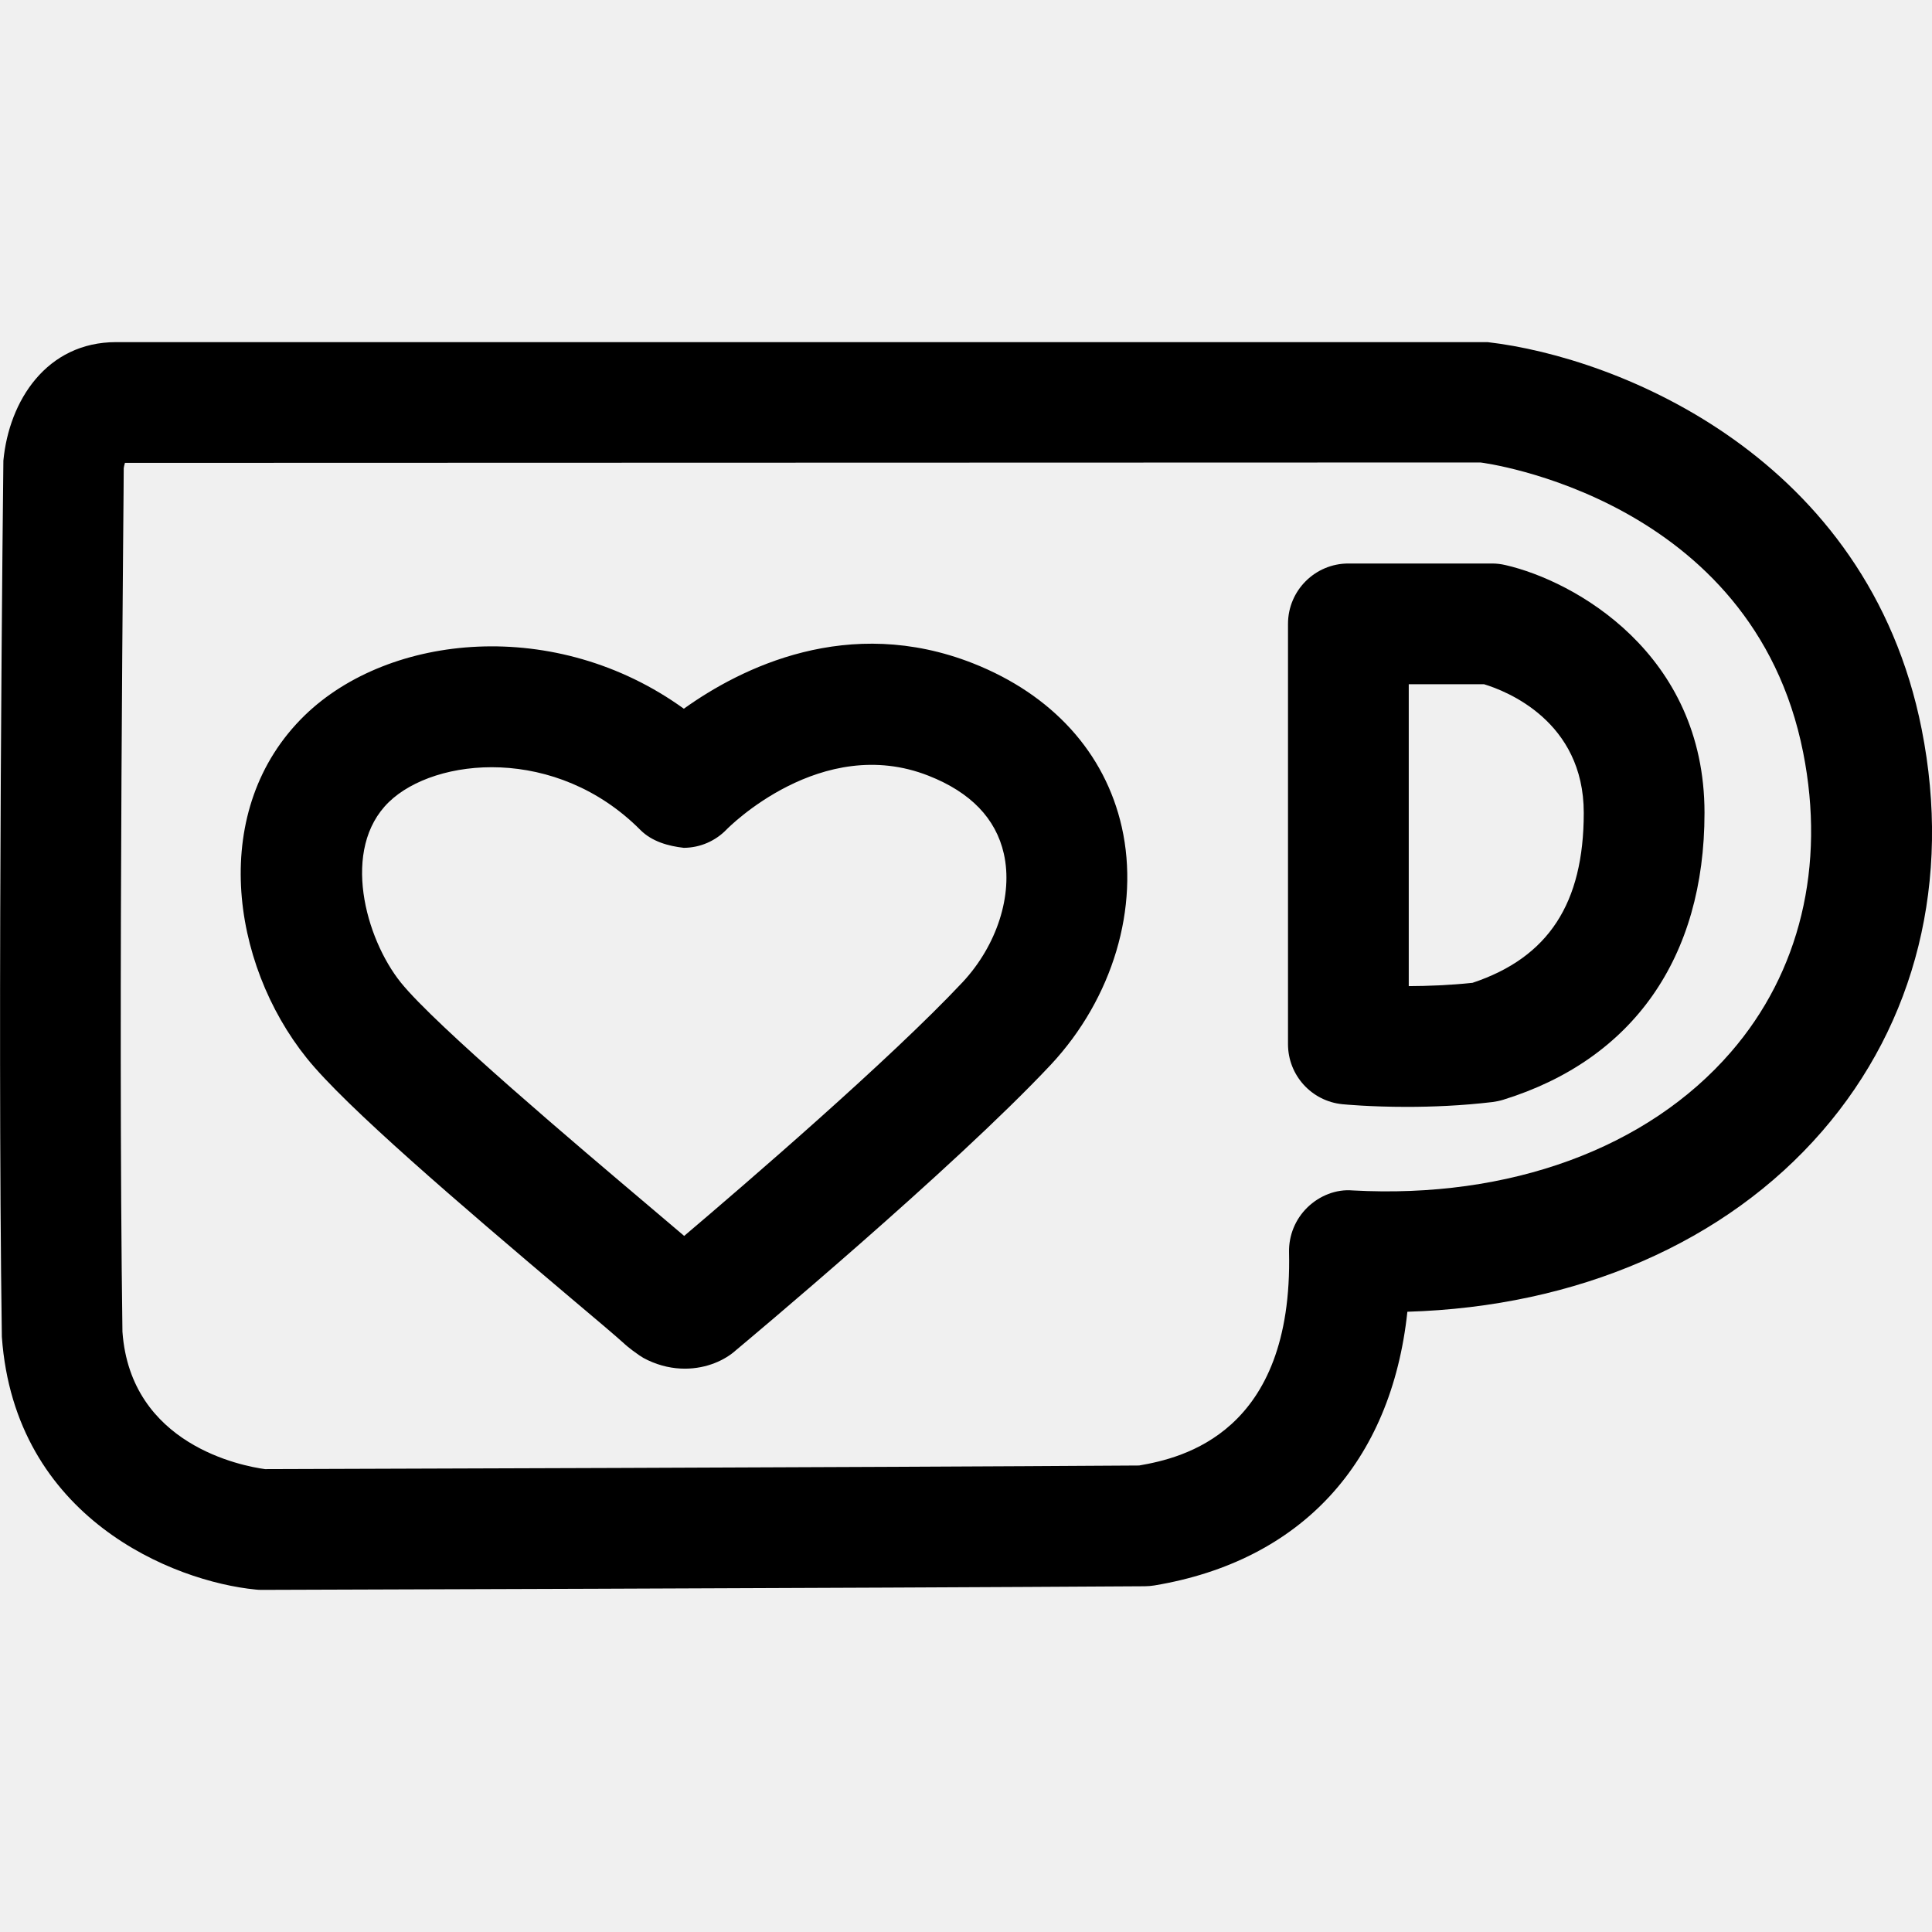
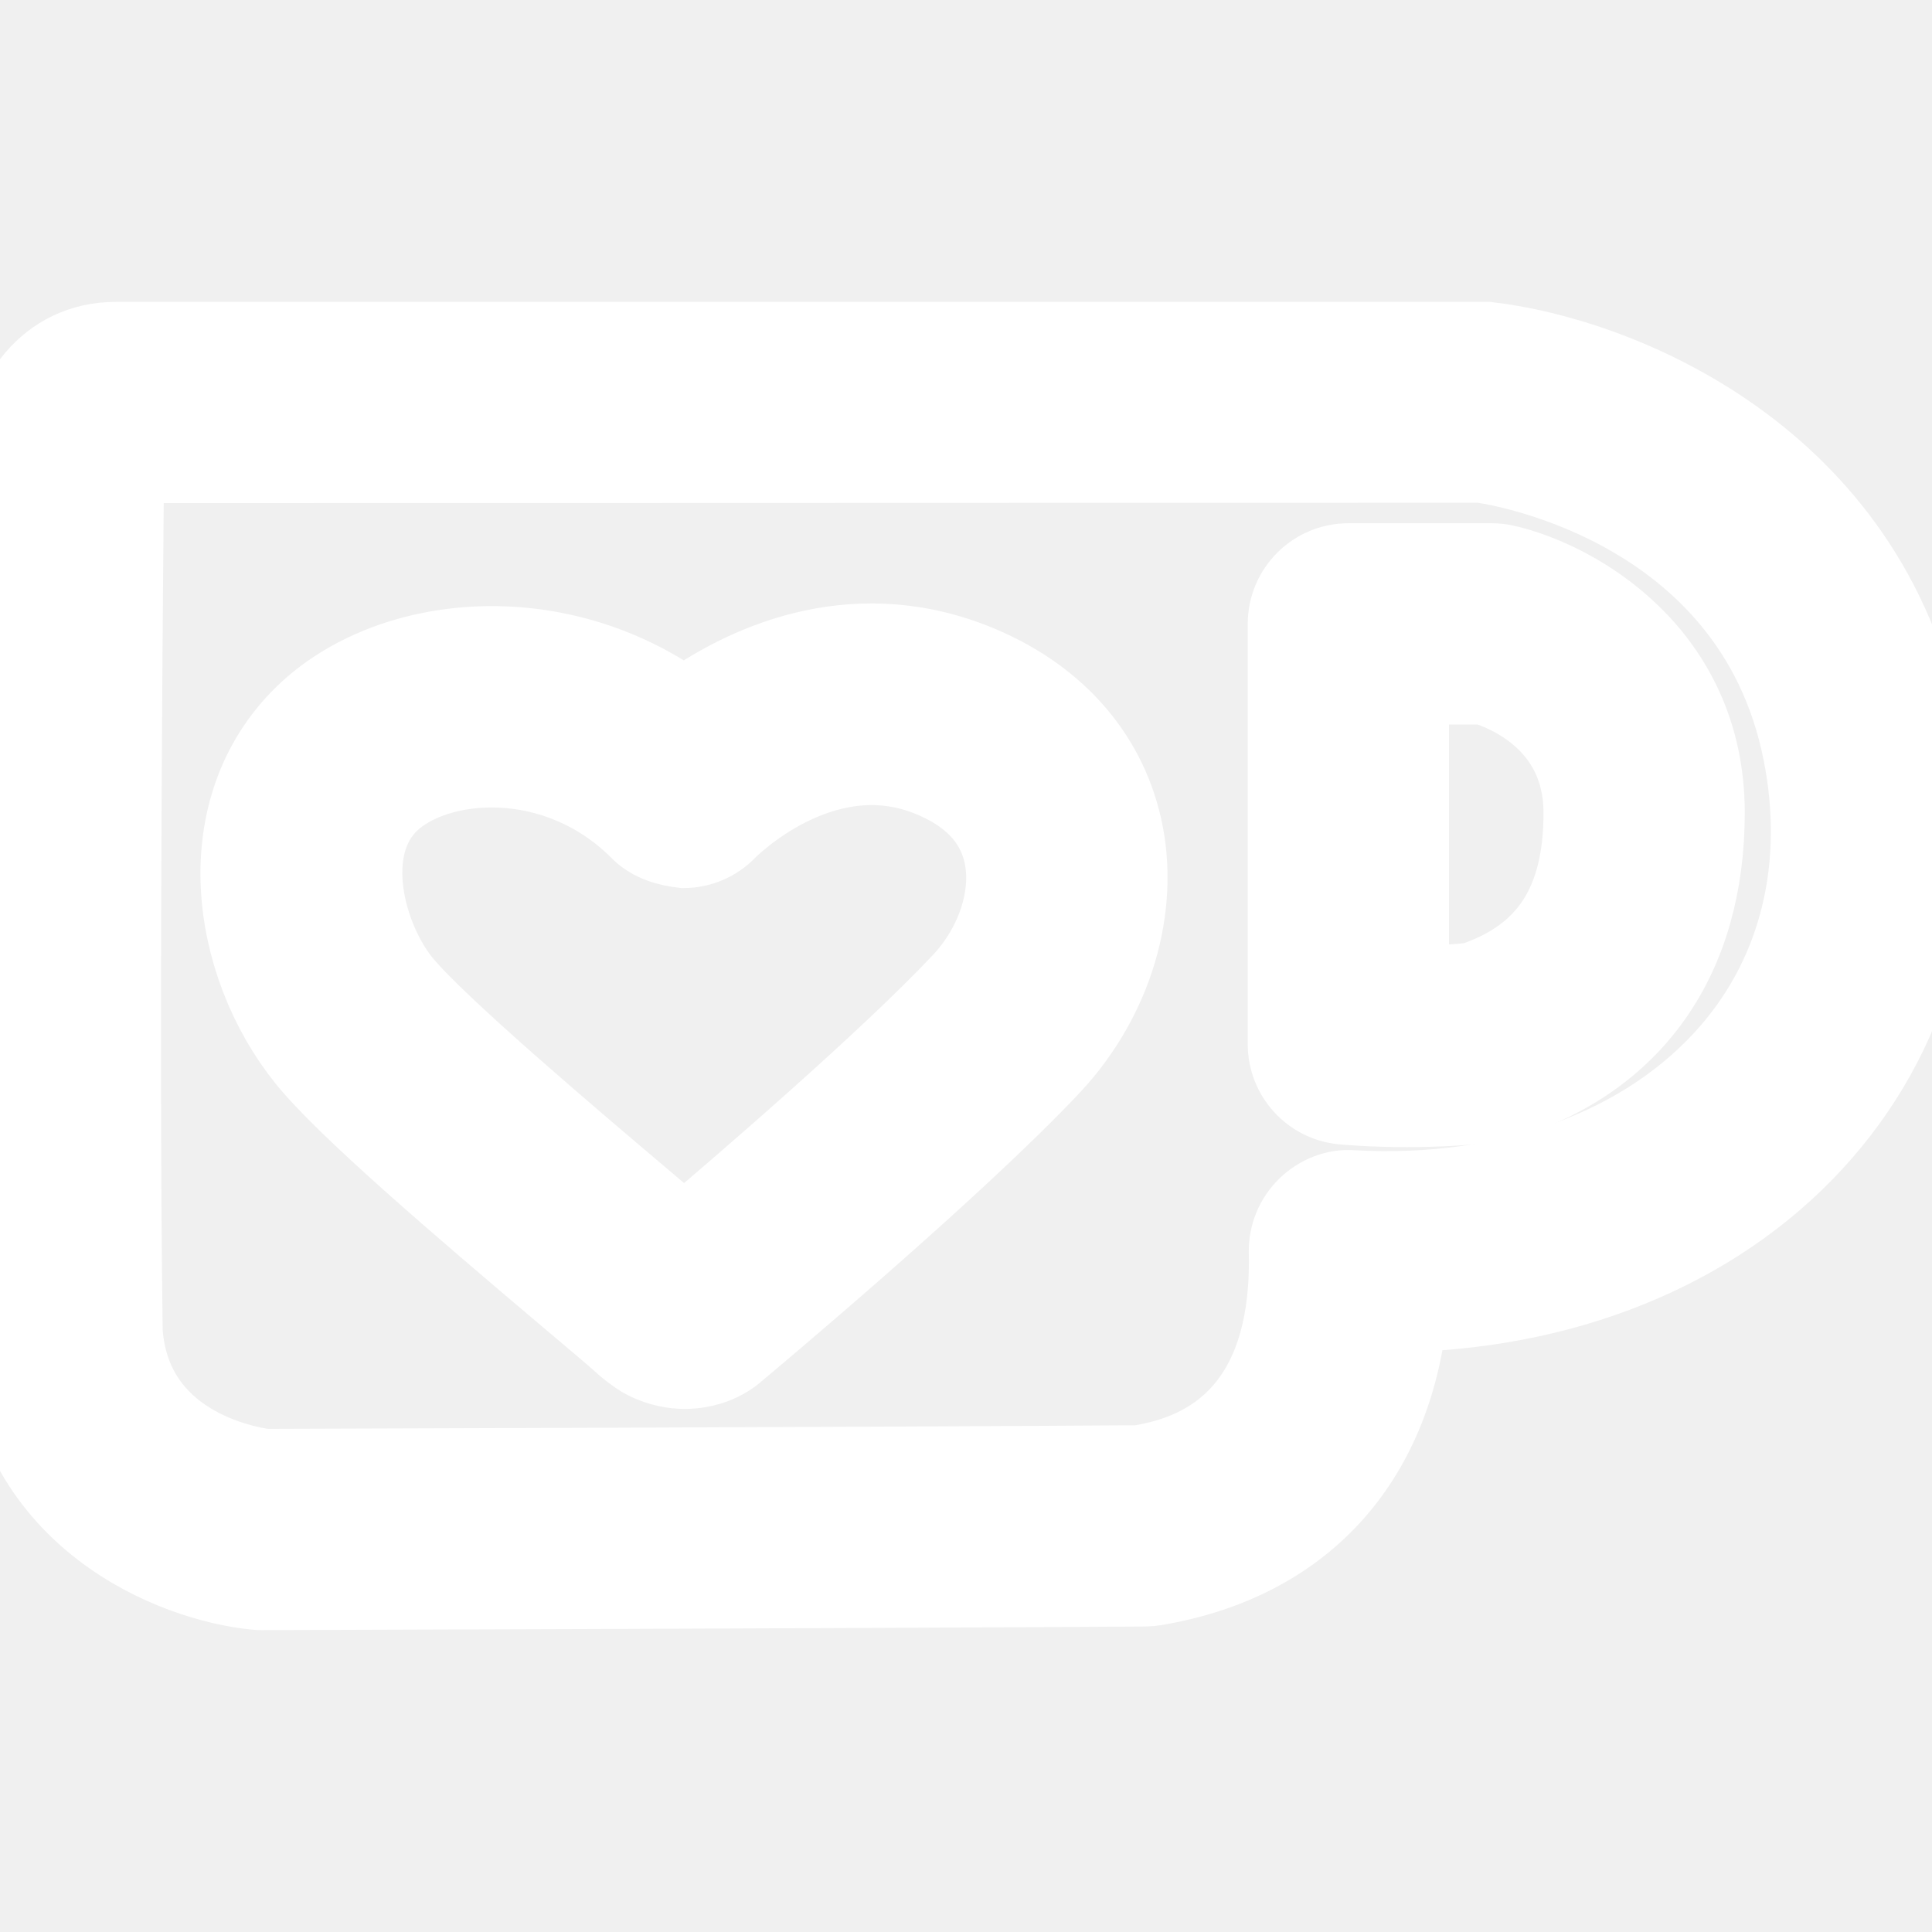
<svg xmlns="http://www.w3.org/2000/svg" enable-background="new 0 0 24 24" viewBox="0 0 24 24">
-   <path d="M3.249,19.75c-0.024,0-0.049-0.001-0.073-0.004c-1.021-0.1-2.993-0.885-3.153-3.14C-0.036,12.483,0.041,5.789,0.042,5.722C0.112,4.979,0.578,4.25,1.443,4.25h17.036c1.63,0.188,4.723,1.428,5.393,4.81c0.371,1.871-0.068,3.645-1.236,4.992c-1.198,1.383-3.048,2.181-5.153,2.243c-0.2,1.872-1.316,3.095-3.143,3.4c-0.039,0.006-0.079,0.01-0.119,0.01c-3.545,0.023-10.97,0.045-10.97,0.045C3.25,19.75,3.25,19.75,3.249,19.75z M1.537,5.816c0.004,0-0.073,6.668-0.016,10.727c0.101,1.408,1.49,1.669,1.772,1.707c0.627-0.002,7.457-0.022,10.857-0.045c0.538-0.093,1.913-0.405,1.863-2.651c-0.004-0.208,0.078-0.409,0.228-0.555c0.15-0.146,0.358-0.229,0.562-0.211c1.95,0.107,3.664-0.523,4.699-1.719c0.858-0.99,1.177-2.311,0.898-3.719c-0.627-3.169-3.976-3.602-4.009-3.605L1.552,5.75C1.545,5.772,1.54,5.797,1.537,5.816L1.537,5.816z" />
-   <path d="M17.475 13.75c-.458 0-.777-.031-.799-.033C16.292 13.679 16 13.356 16 12.971V7.75C16 7.336 16.336 7 16.75 7h1.785c.057 0 .113.007.168.02.854.196 2.471 1.094 2.471 3.077 0 1.8-.889 3.066-2.502 3.565-.043.013-.087.022-.132.028C18.154 13.736 17.783 13.75 17.475 13.75zM17.5 8.5v3.75c.233-.001.508-.011.792-.041.943-.314 1.382-.987 1.382-2.112 0-1.14-.964-1.514-1.238-1.597H17.5zM8.508 17.002c-.145 0-.301-.03-.462-.106-.037-.017-.072-.037-.105-.06-.133-.092-.188-.146-.188-.146-.1-.091-.347-.3-.669-.571-1.391-1.176-2.79-2.373-3.273-2.974-.95-1.182-1.22-3.097-.026-4.258 0 0 0 0 0 0 1.052-1.021 3.123-1.229 4.71-.083.709-.508 2.042-1.174 3.592-.564.983.388 1.639 1.109 1.848 2.033.225.998-.112 2.129-.881 2.953-1.213 1.293-3.802 3.455-3.912 3.547C9.009 16.894 8.781 17.002 8.508 17.002zM8.193 15.611C8.183 15.62 8.171 15.63 8.16 15.64 8.163 15.638 8.174 15.628 8.193 15.611zM8.766 15.584h.01H8.766zM4.83 9.964c-.597.581-.291 1.693.149 2.241.433.538 2.216 2.044 3.072 2.768.173.146.325.275.448.38.751-.637 2.554-2.188 3.458-3.151.427-.457.629-1.085.513-1.597-.099-.438-.413-.763-.934-.968-1.336-.528-2.496.653-2.508.665-.14.146-.332.229-.534.23C8.301 10.51 8.1 10.454 7.957 10.312 6.912 9.259 5.407 9.404 4.83 9.964L4.83 9.964z" />
+   <path d="M3.249,19.75c-0.024,0-0.049-0.001-0.073-0.004c-1.021-0.1-2.993-0.885-3.153-3.14C-0.036,12.483,0.041,5.789,0.042,5.722C0.112,4.979,0.578,4.25,1.443,4.25h17.036c1.63,0.188,4.723,1.428,5.393,4.81c0.371,1.871-0.068,3.645-1.236,4.992c-1.198,1.383-3.048,2.181-5.153,2.243c-0.2,1.872-1.316,3.095-3.143,3.4c-0.039,0.006-0.079,0.01-0.119,0.01c-3.545,0.023-10.97,0.045-10.97,0.045C3.25,19.75,3.25,19.75,3.249,19.75z M1.537,5.816c0.004,0-0.073,6.668-0.016,10.727c0.101,1.408,1.49,1.669,1.772,1.707c0.627-0.002,7.457-0.022,10.857-0.045c0.538-0.093,1.913-0.405,1.863-2.651c-0.004-0.208,0.078-0.409,0.228-0.555c0.15-0.146,0.358-0.229,0.562-0.211c1.95,0.107,3.664-0.523,4.699-1.719c0.858-0.99,1.177-2.311,0.898-3.719c-0.627-3.169-3.976-3.602-4.009-3.605L1.552,5.75C1.545,5.772,1.54,5.797,1.537,5.816L1.537,5.816z" stroke="white" fill="white" />
+   <path d="M17.475 13.75c-.458 0-.777-.031-.799-.033C16.292 13.679 16 13.356 16 12.971V7.75C16 7.336 16.336 7 16.75 7h1.785c.057 0 .113.007.168.02.854.196 2.471 1.094 2.471 3.077 0 1.8-.889 3.066-2.502 3.565-.043.013-.087.022-.132.028C18.154 13.736 17.783 13.75 17.475 13.75zM17.5 8.5v3.75c.233-.001.508-.011.792-.041.943-.314 1.382-.987 1.382-2.112 0-1.14-.964-1.514-1.238-1.597H17.5zM8.508 17.002c-.145 0-.301-.03-.462-.106-.037-.017-.072-.037-.105-.06-.133-.092-.188-.146-.188-.146-.1-.091-.347-.3-.669-.571-1.391-1.176-2.79-2.373-3.273-2.974-.95-1.182-1.22-3.097-.026-4.258 0 0 0 0 0 0 1.052-1.021 3.123-1.229 4.71-.083.709-.508 2.042-1.174 3.592-.564.983.388 1.639 1.109 1.848 2.033.225.998-.112 2.129-.881 2.953-1.213 1.293-3.802 3.455-3.912 3.547C9.009 16.894 8.781 17.002 8.508 17.002zM8.193 15.611C8.183 15.62 8.171 15.63 8.16 15.64 8.163 15.638 8.174 15.628 8.193 15.611zM8.766 15.584h.01H8.766zM4.83 9.964c-.597.581-.291 1.693.149 2.241.433.538 2.216 2.044 3.072 2.768.173.146.325.275.448.38.751-.637 2.554-2.188 3.458-3.151.427-.457.629-1.085.513-1.597-.099-.438-.413-.763-.934-.968-1.336-.528-2.496.653-2.508.665-.14.146-.332.229-.534.23C8.301 10.51 8.1 10.454 7.957 10.312 6.912 9.259 5.407 9.404 4.83 9.964L4.83 9.964z" stroke="white" fill="white" />
</svg>
